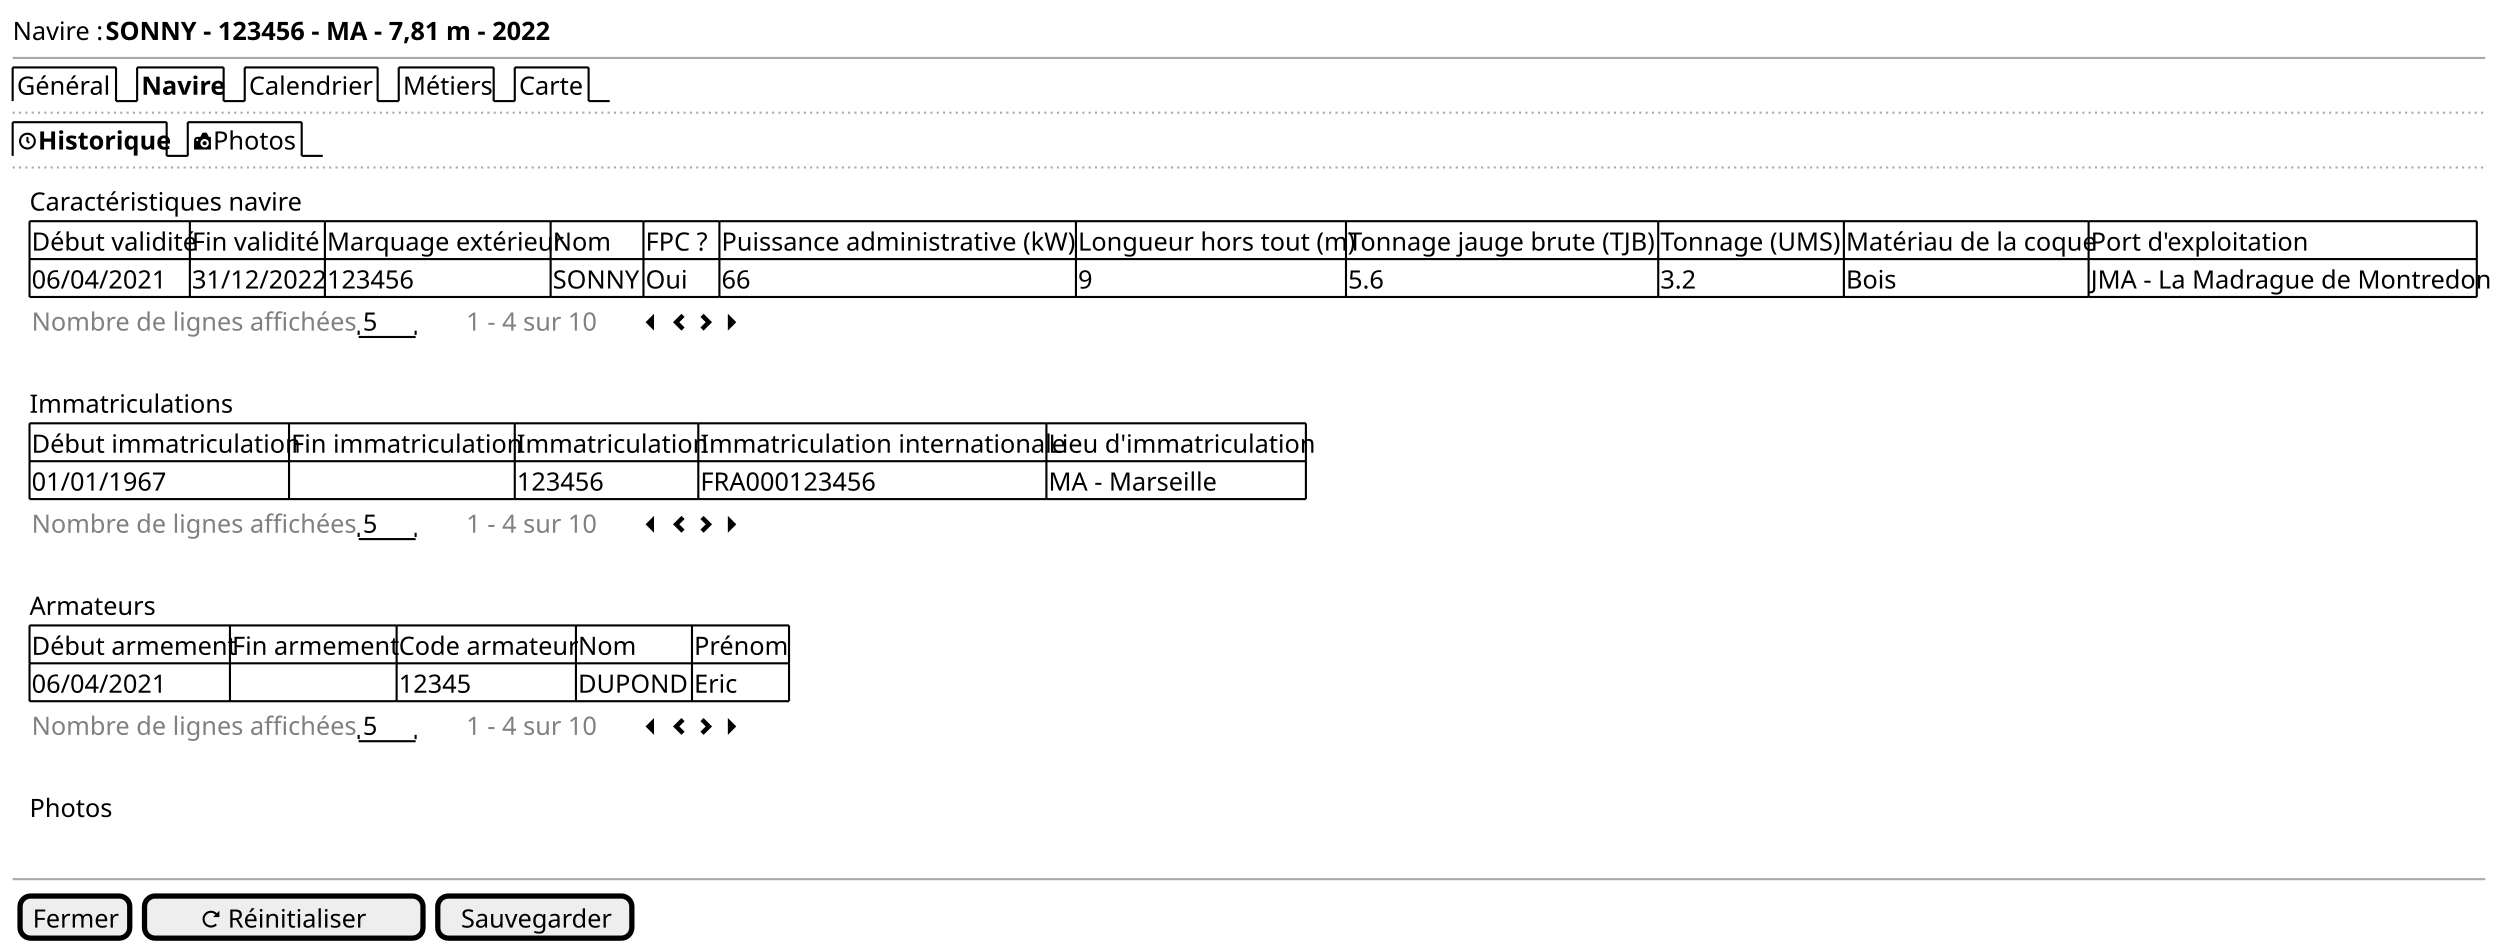
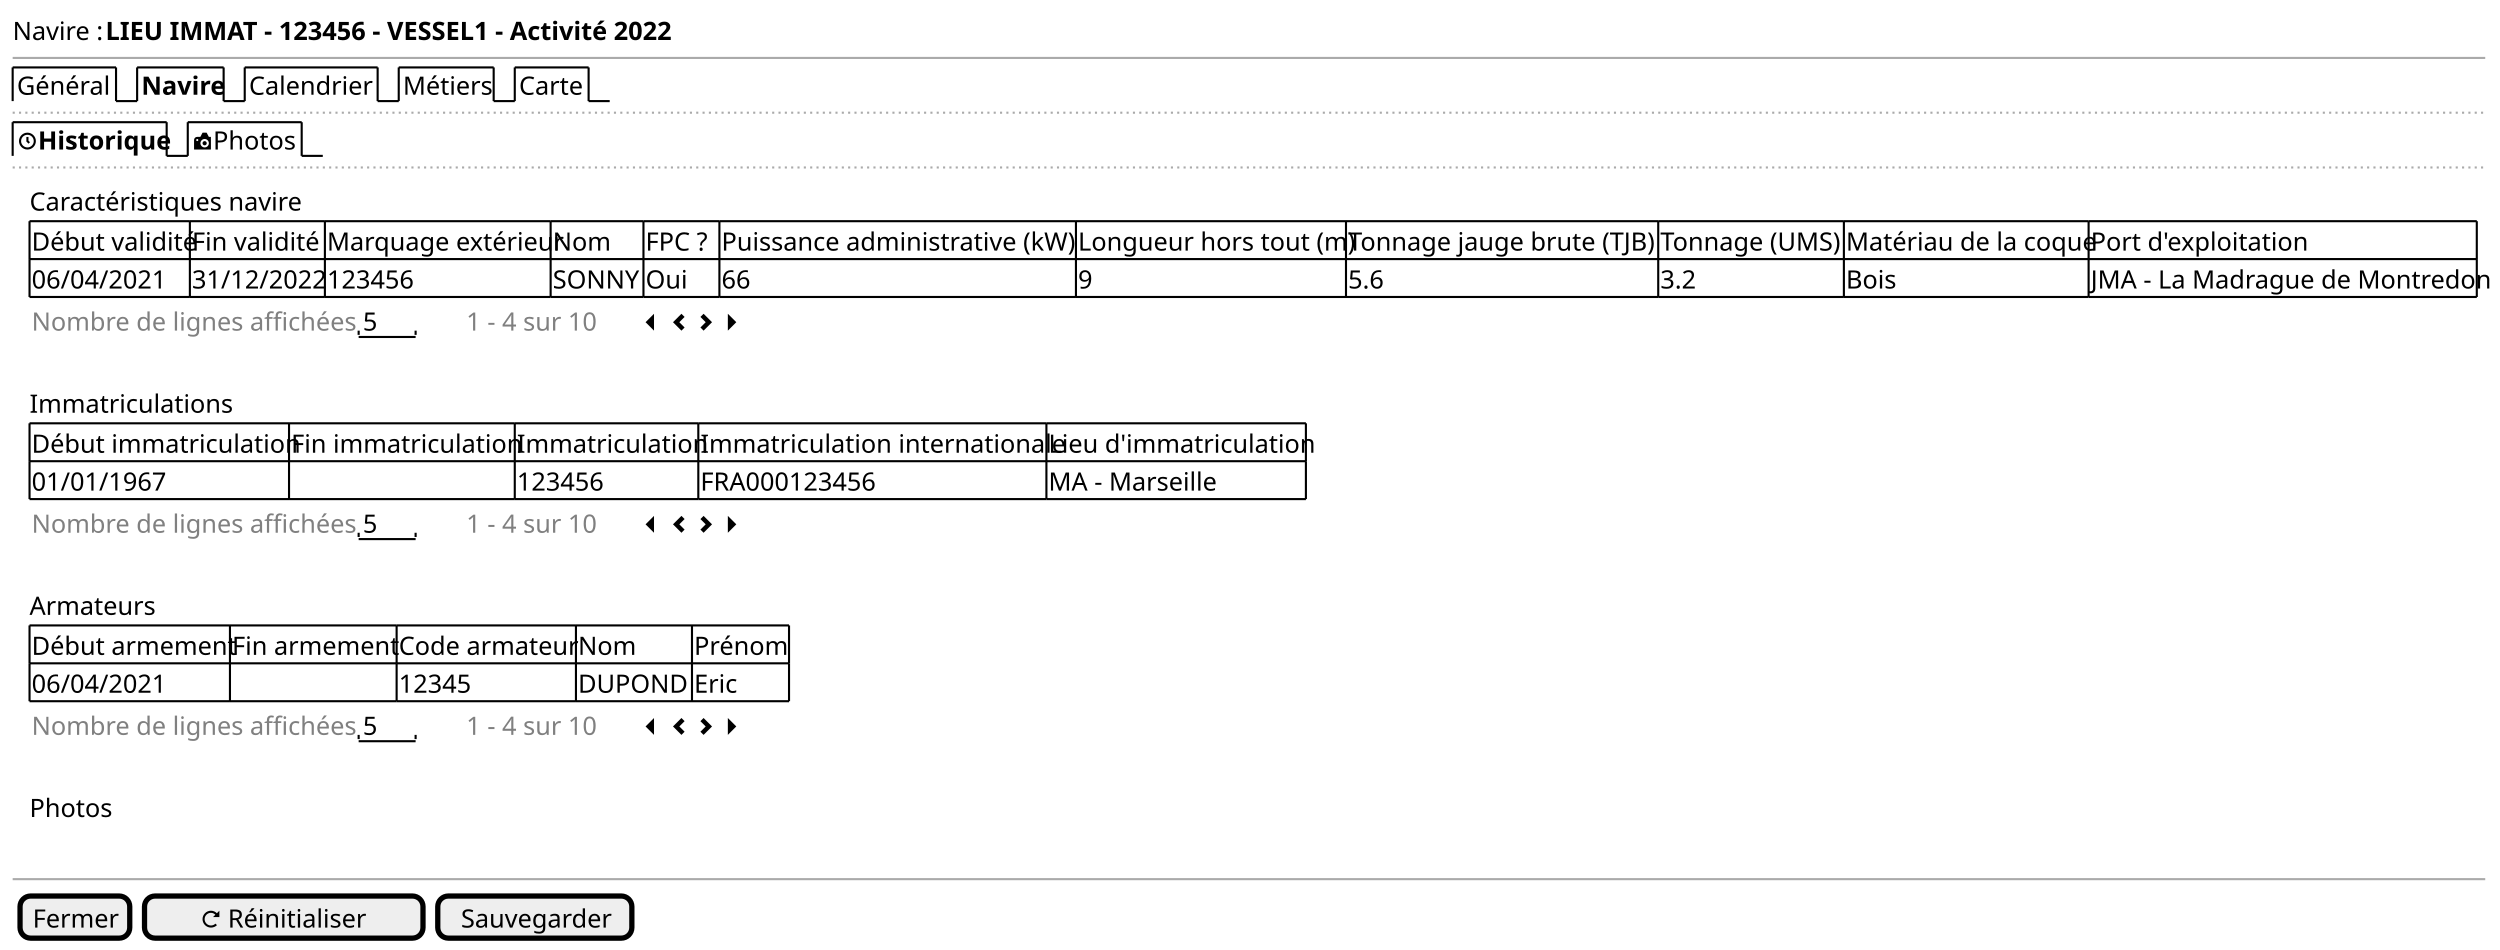
<svg xmlns="http://www.w3.org/2000/svg" contentStyleType="text/css" height="450px" preserveAspectRatio="none" style="width:1185px;height:450px;background:#FFFFFF;" version="1.1" viewBox="0 0 1185 450" width="1185px" zoomAndPan="magnify">
  <defs />
  <g>
    <text fill="#000000" font-family="sans-serif" font-size="12" lengthAdjust="spacing" textLength="41" x="6" y="18.949">Navire :</text>
-     <text fill="#000000" font-family="sans-serif" font-size="12" font-weight="bold" lengthAdjust="spacing" textLength="206" x="50" y="18.949">SONNY - 123456 - MA - 7,81 m - 2022</text>
+     <text fill="#000000" font-family="sans-serif" font-size="12" font-weight="bold" lengthAdjust="spacing" textLength="263" x="50" y="18.949">LIEU IMMAT - 123456 - VESSEL1 - Activité 2022</text>
    <line style="stroke:#AAAAAA;stroke-width:1.0;" x1="6" x2="1178" y1="27.461" y2="27.461" />
    <text fill="#000000" font-family="sans-serif" font-size="12" lengthAdjust="spacing" textLength="44" x="8" y="44.91">Général</text>
    <line style="stroke:#000000;stroke-width:1.0;" x1="6" x2="6" y1="31.961" y2="47.922" />
    <line style="stroke:#000000;stroke-width:1.0;" x1="6" x2="55" y1="31.961" y2="31.961" />
    <line style="stroke:#000000;stroke-width:1.0;" x1="55" x2="55" y1="31.961" y2="47.922" />
    <line style="stroke:#000000;stroke-width:1.0;" x1="55" x2="65" y1="47.922" y2="47.922" />
    <text fill="#000000" font-family="sans-serif" font-size="12" font-weight="bold" lengthAdjust="spacing" textLength="36" x="67" y="44.91">Navire</text>
    <line style="stroke:#000000;stroke-width:1.0;" x1="65" x2="65" y1="31.961" y2="47.922" />
    <line style="stroke:#000000;stroke-width:1.0;" x1="65" x2="106" y1="31.961" y2="31.961" />
    <line style="stroke:#000000;stroke-width:1.0;" x1="106" x2="106" y1="31.961" y2="47.922" />
    <line style="stroke:#000000;stroke-width:1.0;" x1="106" x2="116" y1="47.922" y2="47.922" />
    <text fill="#000000" font-family="sans-serif" font-size="12" lengthAdjust="spacing" textLength="58" x="118" y="44.91">Calendrier</text>
    <line style="stroke:#000000;stroke-width:1.0;" x1="116" x2="116" y1="31.961" y2="47.922" />
    <line style="stroke:#000000;stroke-width:1.0;" x1="116" x2="179" y1="31.961" y2="31.961" />
    <line style="stroke:#000000;stroke-width:1.0;" x1="179" x2="179" y1="31.961" y2="47.922" />
    <line style="stroke:#000000;stroke-width:1.0;" x1="179" x2="189" y1="47.922" y2="47.922" />
    <text fill="#000000" font-family="sans-serif" font-size="12" lengthAdjust="spacing" textLength="40" x="191" y="44.91">Métiers</text>
    <line style="stroke:#000000;stroke-width:1.0;" x1="189" x2="189" y1="31.961" y2="47.922" />
    <line style="stroke:#000000;stroke-width:1.0;" x1="189" x2="234" y1="31.961" y2="31.961" />
    <line style="stroke:#000000;stroke-width:1.0;" x1="234" x2="234" y1="31.961" y2="47.922" />
    <line style="stroke:#000000;stroke-width:1.0;" x1="234" x2="244" y1="47.922" y2="47.922" />
    <text fill="#000000" font-family="sans-serif" font-size="12" lengthAdjust="spacing" textLength="30" x="246" y="44.91">Carte</text>
    <line style="stroke:#000000;stroke-width:1.0;" x1="244" x2="244" y1="31.961" y2="47.922" />
    <line style="stroke:#000000;stroke-width:1.0;" x1="244" x2="279" y1="31.961" y2="31.961" />
    <line style="stroke:#000000;stroke-width:1.0;" x1="279" x2="279" y1="31.961" y2="47.922" />
    <line style="stroke:#000000;stroke-width:1.0;" x1="279" x2="289" y1="47.922" y2="47.922" />
    <line style="stroke:#AAAAAA;stroke-width:1.0;stroke-dasharray:1.0,2.0;" x1="6" x2="1178" y1="53.422" y2="53.422" />
    <path d="M13,62.883 C10.8,62.883 9,64.683 9,66.883 C9,69.083 10.8,70.883 13,70.883 C15.2,70.883 17,69.083 17,66.883 C17,64.683 15.2,62.883 13,62.883 M13,63.883 C14.66,63.883 16,65.223 16,66.883 C16,68.543 14.66,69.883 13,69.883 C11.34,69.883 10,68.543 10,66.883 C10,65.223 11.34,63.883 13,63.883 M12.5,64.883 L12.5,67.103 L12.66,67.233 L13.16,67.733 L13.5,68.113 L14.22,67.393 L13.84,67.053 L13.5,66.713 L13.5,64.903 L12.5,64.903 " fill="#000000" style="stroke:;stroke-width:0.0;stroke-dasharray:;" />
    <text fill="#000000" font-family="sans-serif" font-size="12" font-weight="bold" lengthAdjust="spacing" textLength="58" x="18" y="70.871">Historique</text>
    <line style="stroke:#000000;stroke-width:1.0;" x1="6" x2="6" y1="57.922" y2="73.883" />
    <line style="stroke:#000000;stroke-width:1.0;" x1="6" x2="79" y1="57.922" y2="57.922" />
    <line style="stroke:#000000;stroke-width:1.0;" x1="79" x2="79" y1="57.922" y2="73.883" />
    <line style="stroke:#000000;stroke-width:1.0;" x1="79" x2="89" y1="73.883" y2="73.883" />
    <path d="M96.09,62.883 C96.04,62.883 95.99,62.923 95.96,62.973 L95.02,64.783 C95,64.833 94.95,64.873 94.89,64.873 L93.48,64.873 C92.65,64.873 91.98,65.543 91.98,66.373 L91.98,70.783 C91.98,70.833 92.02,70.873 92.07,70.873 L99.88,70.873 C99.93,70.873 99.97,70.833 99.97,70.783 L99.97,64.973 C99.97,64.913 99.93,64.883 99.88,64.883 L99.07,64.883 C99.02,64.883 98.97,64.843 98.94,64.793 L98,62.983 C97.97,62.933 97.93,62.893 97.87,62.893 L96.06,62.893 M93.5,65.883 C93.78,65.883 94,66.103 94,66.383 C94,66.663 93.78,66.883 93.5,66.883 C93.22,66.883 93,66.663 93,66.383 C93,66.103 93.22,65.883 93.5,65.883 M97,65.883 C98.1,65.883 99,66.783 99,67.883 C99,68.983 98.1,69.883 97,69.883 C95.9,69.883 95,68.983 95,67.883 C95,66.783 95.9,65.883 97,65.883 M97,66.883 C96.45,66.883 96,67.333 96,67.883 C96,68.433 96.45,68.883 97,68.883 C97.55,68.883 98,68.433 98,67.883 C98,67.333 97.55,66.883 97,66.883 " fill="#000000" style="stroke:;stroke-width:0.0;stroke-dasharray:;" />
    <text fill="#000000" font-family="sans-serif" font-size="12" lengthAdjust="spacing" textLength="39" x="101" y="70.871">Photos</text>
    <line style="stroke:#000000;stroke-width:1.0;" x1="89" x2="89" y1="57.922" y2="73.883" />
    <line style="stroke:#000000;stroke-width:1.0;" x1="89" x2="143" y1="57.922" y2="57.922" />
    <line style="stroke:#000000;stroke-width:1.0;" x1="143" x2="143" y1="57.922" y2="73.883" />
    <line style="stroke:#000000;stroke-width:1.0;" x1="143" x2="153" y1="73.883" y2="73.883" />
    <line style="stroke:#AAAAAA;stroke-width:1.0;stroke-dasharray:1.0,2.0;" x1="6" x2="1178" y1="79.383" y2="79.383" />
    <text fill="#000000" font-family="sans-serif" font-size="12" lengthAdjust="spacing" textLength="127" x="14" y="99.832">Caractéristiques navire</text>
    <text fill="#000000" font-family="sans-serif" font-size="12" lengthAdjust="spacing" textLength="74" x="15" y="118.793">Début validité</text>
    <text fill="#000000" font-family="sans-serif" font-size="12" lengthAdjust="spacing" textLength="58" x="91" y="118.793">Fin validité</text>
    <text fill="#000000" font-family="sans-serif" font-size="12" lengthAdjust="spacing" textLength="105" x="155" y="118.793">Marquage extérieur</text>
    <text fill="#000000" font-family="sans-serif" font-size="12" lengthAdjust="spacing" textLength="27" x="262" y="118.793">Nom</text>
    <text fill="#000000" font-family="sans-serif" font-size="12" lengthAdjust="spacing" textLength="34" x="306" y="118.793">FPC ?</text>
    <text fill="#000000" font-family="sans-serif" font-size="12" lengthAdjust="spacing" textLength="167" x="342" y="118.793">Puissance administrative (kW)</text>
    <text fill="#000000" font-family="sans-serif" font-size="12" lengthAdjust="spacing" textLength="126" x="511" y="118.793">Longueur hors tout (m)</text>
    <text fill="#000000" font-family="sans-serif" font-size="12" lengthAdjust="spacing" textLength="146" x="639" y="118.793">Tonnage jauge brute (TJB)</text>
    <text fill="#000000" font-family="sans-serif" font-size="12" lengthAdjust="spacing" textLength="86" x="787" y="118.793">Tonnage (UMS)</text>
    <text fill="#000000" font-family="sans-serif" font-size="12" lengthAdjust="spacing" textLength="114" x="875" y="118.793">Matériau de la coque</text>
    <text fill="#000000" font-family="sans-serif" font-size="12" lengthAdjust="spacing" textLength="96" x="991" y="118.793">Port d'exploitation</text>
    <text fill="#000000" font-family="sans-serif" font-size="12" lengthAdjust="spacing" textLength="62" x="15" y="136.754">06/04/2021</text>
    <text fill="#000000" font-family="sans-serif" font-size="12" lengthAdjust="spacing" textLength="62" x="91" y="136.754">31/12/2022</text>
    <text fill="#000000" font-family="sans-serif" font-size="12" lengthAdjust="spacing" textLength="42" x="155" y="136.754">123456</text>
    <text fill="#000000" font-family="sans-serif" font-size="12" lengthAdjust="spacing" textLength="42" x="262" y="136.754">SONNY</text>
    <text fill="#000000" font-family="sans-serif" font-size="12" lengthAdjust="spacing" textLength="19" x="306" y="136.754">Oui</text>
    <text fill="#000000" font-family="sans-serif" font-size="12" lengthAdjust="spacing" textLength="14" x="342" y="136.754">66</text>
    <text fill="#000000" font-family="sans-serif" font-size="12" lengthAdjust="spacing" textLength="7" x="511" y="136.754">9</text>
    <text fill="#000000" font-family="sans-serif" font-size="12" lengthAdjust="spacing" textLength="17" x="639" y="136.754">5.6</text>
    <text fill="#000000" font-family="sans-serif" font-size="12" lengthAdjust="spacing" textLength="17" x="787" y="136.754">3.2</text>
    <text fill="#000000" font-family="sans-serif" font-size="12" lengthAdjust="spacing" textLength="25" x="875" y="136.754">Bois</text>
    <text fill="#000000" font-family="sans-serif" font-size="12" lengthAdjust="spacing" textLength="182" x="991" y="136.754">JMA - La Madrague de Montredon</text>
    <line style="stroke:#000000;stroke-width:1.0;" x1="14" x2="90" y1="104.844" y2="104.844" />
    <line style="stroke:#000000;stroke-width:1.0;" x1="90" x2="154" y1="104.844" y2="104.844" />
    <line style="stroke:#000000;stroke-width:1.0;" x1="154" x2="261" y1="104.844" y2="104.844" />
    <line style="stroke:#000000;stroke-width:1.0;" x1="261" x2="305" y1="104.844" y2="104.844" />
    <line style="stroke:#000000;stroke-width:1.0;" x1="305" x2="341" y1="104.844" y2="104.844" />
    <line style="stroke:#000000;stroke-width:1.0;" x1="341" x2="510" y1="104.844" y2="104.844" />
    <line style="stroke:#000000;stroke-width:1.0;" x1="510" x2="638" y1="104.844" y2="104.844" />
    <line style="stroke:#000000;stroke-width:1.0;" x1="638" x2="786" y1="104.844" y2="104.844" />
    <line style="stroke:#000000;stroke-width:1.0;" x1="786" x2="874" y1="104.844" y2="104.844" />
    <line style="stroke:#000000;stroke-width:1.0;" x1="874" x2="990" y1="104.844" y2="104.844" />
    <line style="stroke:#000000;stroke-width:1.0;" x1="990" x2="1174" y1="104.844" y2="104.844" />
    <line style="stroke:#000000;stroke-width:1.0;" x1="14" x2="90" y1="140.766" y2="140.766" />
    <line style="stroke:#000000;stroke-width:1.0;" x1="90" x2="154" y1="140.766" y2="140.766" />
    <line style="stroke:#000000;stroke-width:1.0;" x1="154" x2="261" y1="140.766" y2="140.766" />
    <line style="stroke:#000000;stroke-width:1.0;" x1="261" x2="305" y1="140.766" y2="140.766" />
    <line style="stroke:#000000;stroke-width:1.0;" x1="305" x2="341" y1="140.766" y2="140.766" />
    <line style="stroke:#000000;stroke-width:1.0;" x1="341" x2="510" y1="140.766" y2="140.766" />
    <line style="stroke:#000000;stroke-width:1.0;" x1="510" x2="638" y1="140.766" y2="140.766" />
    <line style="stroke:#000000;stroke-width:1.0;" x1="638" x2="786" y1="140.766" y2="140.766" />
    <line style="stroke:#000000;stroke-width:1.0;" x1="786" x2="874" y1="140.766" y2="140.766" />
    <line style="stroke:#000000;stroke-width:1.0;" x1="874" x2="990" y1="140.766" y2="140.766" />
    <line style="stroke:#000000;stroke-width:1.0;" x1="990" x2="1174" y1="140.766" y2="140.766" />
    <line style="stroke:#000000;stroke-width:1.0;" x1="14" x2="90" y1="122.805" y2="122.805" />
    <line style="stroke:#000000;stroke-width:1.0;" x1="90" x2="154" y1="122.805" y2="122.805" />
    <line style="stroke:#000000;stroke-width:1.0;" x1="154" x2="261" y1="122.805" y2="122.805" />
    <line style="stroke:#000000;stroke-width:1.0;" x1="261" x2="305" y1="122.805" y2="122.805" />
    <line style="stroke:#000000;stroke-width:1.0;" x1="305" x2="341" y1="122.805" y2="122.805" />
    <line style="stroke:#000000;stroke-width:1.0;" x1="341" x2="510" y1="122.805" y2="122.805" />
    <line style="stroke:#000000;stroke-width:1.0;" x1="510" x2="638" y1="122.805" y2="122.805" />
    <line style="stroke:#000000;stroke-width:1.0;" x1="638" x2="786" y1="122.805" y2="122.805" />
    <line style="stroke:#000000;stroke-width:1.0;" x1="786" x2="874" y1="122.805" y2="122.805" />
    <line style="stroke:#000000;stroke-width:1.0;" x1="874" x2="990" y1="122.805" y2="122.805" />
    <line style="stroke:#000000;stroke-width:1.0;" x1="990" x2="1174" y1="122.805" y2="122.805" />
    <line style="stroke:#000000;stroke-width:1.0;" x1="14" x2="14" y1="104.844" y2="122.805" />
    <line style="stroke:#000000;stroke-width:1.0;" x1="90" x2="90" y1="104.844" y2="122.805" />
    <line style="stroke:#000000;stroke-width:1.0;" x1="154" x2="154" y1="104.844" y2="122.805" />
    <line style="stroke:#000000;stroke-width:1.0;" x1="261" x2="261" y1="104.844" y2="122.805" />
    <line style="stroke:#000000;stroke-width:1.0;" x1="305" x2="305" y1="104.844" y2="122.805" />
    <line style="stroke:#000000;stroke-width:1.0;" x1="341" x2="341" y1="104.844" y2="122.805" />
    <line style="stroke:#000000;stroke-width:1.0;" x1="510" x2="510" y1="104.844" y2="122.805" />
    <line style="stroke:#000000;stroke-width:1.0;" x1="638" x2="638" y1="104.844" y2="122.805" />
    <line style="stroke:#000000;stroke-width:1.0;" x1="786" x2="786" y1="104.844" y2="122.805" />
    <line style="stroke:#000000;stroke-width:1.0;" x1="874" x2="874" y1="104.844" y2="122.805" />
    <line style="stroke:#000000;stroke-width:1.0;" x1="990" x2="990" y1="104.844" y2="122.805" />
    <line style="stroke:#000000;stroke-width:1.0;" x1="1174" x2="1174" y1="104.844" y2="122.805" />
    <line style="stroke:#000000;stroke-width:1.0;" x1="14" x2="14" y1="122.805" y2="140.766" />
    <line style="stroke:#000000;stroke-width:1.0;" x1="90" x2="90" y1="122.805" y2="140.766" />
    <line style="stroke:#000000;stroke-width:1.0;" x1="154" x2="154" y1="122.805" y2="140.766" />
    <line style="stroke:#000000;stroke-width:1.0;" x1="261" x2="261" y1="122.805" y2="140.766" />
    <line style="stroke:#000000;stroke-width:1.0;" x1="305" x2="305" y1="122.805" y2="140.766" />
    <line style="stroke:#000000;stroke-width:1.0;" x1="341" x2="341" y1="122.805" y2="140.766" />
    <line style="stroke:#000000;stroke-width:1.0;" x1="510" x2="510" y1="122.805" y2="140.766" />
    <line style="stroke:#000000;stroke-width:1.0;" x1="638" x2="638" y1="122.805" y2="140.766" />
    <line style="stroke:#000000;stroke-width:1.0;" x1="786" x2="786" y1="122.805" y2="140.766" />
    <line style="stroke:#000000;stroke-width:1.0;" x1="874" x2="874" y1="122.805" y2="140.766" />
    <line style="stroke:#000000;stroke-width:1.0;" x1="990" x2="990" y1="122.805" y2="140.766" />
    <line style="stroke:#000000;stroke-width:1.0;" x1="1174" x2="1174" y1="122.805" y2="140.766" />
    <text fill="#808080" font-family="sans-serif" font-size="12" lengthAdjust="spacing" textLength="152" x="15" y="156.715">Nombre de lignes affichées</text>
    <text fill="#000000" font-family="sans-serif" font-size="12" lengthAdjust="spacing" textLength="7" x="172" y="156.715">5</text>
    <line style="stroke:#000000;stroke-width:1.0;" x1="170" x2="197" y1="159.727" y2="159.727" />
    <line style="stroke:#000000;stroke-width:1.0;" x1="170" x2="170" y1="156.727" y2="158.727" />
    <line style="stroke:#000000;stroke-width:1.0;" x1="197" x2="197" y1="156.727" y2="158.727" />
    <text fill="#808080" font-family="sans-serif" font-size="12" lengthAdjust="spacing" textLength="62" x="221" y="156.715">1 - 4 sur 10</text>
    <path d="M310,148.727 L306,152.727 L310,156.727 L310,148.727 " fill="#000000" style="stroke:;stroke-width:0.0;stroke-dasharray:;" />
    <text fill="#000000" font-family="sans-serif" font-size="12" lengthAdjust="spacing" textLength="3" x="315" y="156.715"> </text>
    <path d="M323,148.727 L319,152.727 L323,156.727 L324.5,155.227 L322,152.727 L324.5,150.227 L323,148.727 " fill="#000000" style="stroke:;stroke-width:0.0;stroke-dasharray:;" />
    <text fill="#000000" font-family="sans-serif" font-size="12" lengthAdjust="spacing" textLength="3" x="328" y="156.715"> </text>
    <path d="M333.5,148.727 L332,150.227 L334.5,152.727 L332,155.227 L333.5,156.727 L337.5,152.727 L333.5,148.727 " fill="#000000" style="stroke:;stroke-width:0.0;stroke-dasharray:;" />
    <text fill="#000000" font-family="sans-serif" font-size="12" lengthAdjust="spacing" textLength="3" x="341" y="156.715"> </text>
    <path d="M345,148.727 L345,156.727 L349,152.727 L345,148.727 " fill="#000000" style="stroke:;stroke-width:0.0;stroke-dasharray:;" />
    <text fill="#000000" font-family="sans-serif" font-size="12" lengthAdjust="spacing" textLength="92" x="14" y="195.637">Immatriculations</text>
    <text fill="#000000" font-family="sans-serif" font-size="12" lengthAdjust="spacing" textLength="121" x="15" y="214.598">Début immatriculation</text>
    <text fill="#000000" font-family="sans-serif" font-size="12" lengthAdjust="spacing" textLength="105" x="138" y="214.598">Fin immatriculation</text>
    <text fill="#000000" font-family="sans-serif" font-size="12" lengthAdjust="spacing" textLength="85" x="245" y="214.598">Immatriculation</text>
    <text fill="#000000" font-family="sans-serif" font-size="12" lengthAdjust="spacing" textLength="163" x="332" y="214.598">Immatriculation internationale</text>
    <text fill="#000000" font-family="sans-serif" font-size="12" lengthAdjust="spacing" textLength="121" x="497" y="214.598">Lieu d'immatriculation</text>
    <text fill="#000000" font-family="sans-serif" font-size="12" lengthAdjust="spacing" textLength="62" x="15" y="232.559">01/01/1967</text>
    <text fill="#000000" font-family="sans-serif" font-size="12" lengthAdjust="spacing" textLength="42" x="245" y="232.559">123456</text>
    <text fill="#000000" font-family="sans-serif" font-size="12" lengthAdjust="spacing" textLength="86" x="332" y="232.559">FRA000123456</text>
    <text fill="#000000" font-family="sans-serif" font-size="12" lengthAdjust="spacing" textLength="76" x="497" y="232.559">MA - Marseille</text>
    <line style="stroke:#000000;stroke-width:1.0;" x1="14" x2="137" y1="200.648" y2="200.648" />
    <line style="stroke:#000000;stroke-width:1.0;" x1="244" x2="331" y1="236.57" y2="236.57" />
    <line style="stroke:#000000;stroke-width:1.0;" x1="137" x2="244" y1="200.648" y2="200.648" />
    <line style="stroke:#000000;stroke-width:1.0;" x1="331" x2="496" y1="236.57" y2="236.57" />
    <line style="stroke:#000000;stroke-width:1.0;" x1="244" x2="331" y1="200.648" y2="200.648" />
    <line style="stroke:#000000;stroke-width:1.0;" x1="496" x2="619" y1="236.57" y2="236.57" />
    <line style="stroke:#000000;stroke-width:1.0;" x1="331" x2="496" y1="200.648" y2="200.648" />
    <line style="stroke:#000000;stroke-width:1.0;" x1="496" x2="619" y1="200.648" y2="200.648" />
    <line style="stroke:#000000;stroke-width:1.0;" x1="14" x2="137" y1="218.609" y2="218.609" />
    <line style="stroke:#000000;stroke-width:1.0;" x1="137" x2="244" y1="218.609" y2="218.609" />
    <line style="stroke:#000000;stroke-width:1.0;" x1="244" x2="331" y1="218.609" y2="218.609" />
    <line style="stroke:#000000;stroke-width:1.0;" x1="331" x2="496" y1="218.609" y2="218.609" />
    <line style="stroke:#000000;stroke-width:1.0;" x1="496" x2="619" y1="218.609" y2="218.609" />
    <line style="stroke:#000000;stroke-width:1.0;" x1="14" x2="137" y1="236.57" y2="236.57" />
    <line style="stroke:#000000;stroke-width:1.0;" x1="137" x2="244" y1="236.57" y2="236.57" />
    <line style="stroke:#000000;stroke-width:1.0;" x1="14" x2="14" y1="200.648" y2="218.609" />
    <line style="stroke:#000000;stroke-width:1.0;" x1="137" x2="137" y1="218.609" y2="236.57" />
    <line style="stroke:#000000;stroke-width:1.0;" x1="137" x2="137" y1="200.648" y2="218.609" />
    <line style="stroke:#000000;stroke-width:1.0;" x1="244" x2="244" y1="218.609" y2="236.57" />
    <line style="stroke:#000000;stroke-width:1.0;" x1="244" x2="244" y1="200.648" y2="218.609" />
    <line style="stroke:#000000;stroke-width:1.0;" x1="331" x2="331" y1="218.609" y2="236.57" />
    <line style="stroke:#000000;stroke-width:1.0;" x1="331" x2="331" y1="200.648" y2="218.609" />
    <line style="stroke:#000000;stroke-width:1.0;" x1="496" x2="496" y1="218.609" y2="236.57" />
    <line style="stroke:#000000;stroke-width:1.0;" x1="619" x2="619" y1="218.609" y2="236.57" />
    <line style="stroke:#000000;stroke-width:1.0;" x1="496" x2="496" y1="200.648" y2="218.609" />
    <line style="stroke:#000000;stroke-width:1.0;" x1="619" x2="619" y1="200.648" y2="218.609" />
    <line style="stroke:#000000;stroke-width:1.0;" x1="14" x2="14" y1="218.609" y2="236.57" />
    <text fill="#808080" font-family="sans-serif" font-size="12" lengthAdjust="spacing" textLength="152" x="15" y="252.519">Nombre de lignes affichées</text>
    <text fill="#000000" font-family="sans-serif" font-size="12" lengthAdjust="spacing" textLength="7" x="172" y="252.519">5</text>
    <line style="stroke:#000000;stroke-width:1.0;" x1="170" x2="197" y1="255.531" y2="255.531" />
    <line style="stroke:#000000;stroke-width:1.0;" x1="170" x2="170" y1="252.531" y2="254.531" />
    <line style="stroke:#000000;stroke-width:1.0;" x1="197" x2="197" y1="252.531" y2="254.531" />
    <text fill="#808080" font-family="sans-serif" font-size="12" lengthAdjust="spacing" textLength="62" x="221" y="252.519">1 - 4 sur 10</text>
    <path d="M310,244.531 L306,248.531 L310,252.531 L310,244.531 " fill="#000000" style="stroke:;stroke-width:0.0;stroke-dasharray:;" />
    <text fill="#000000" font-family="sans-serif" font-size="12" lengthAdjust="spacing" textLength="3" x="315" y="252.519"> </text>
    <path d="M323,244.531 L319,248.531 L323,252.531 L324.5,251.031 L322,248.531 L324.5,246.031 L323,244.531 " fill="#000000" style="stroke:;stroke-width:0.0;stroke-dasharray:;" />
    <text fill="#000000" font-family="sans-serif" font-size="12" lengthAdjust="spacing" textLength="3" x="328" y="252.519"> </text>
    <path d="M333.5,244.531 L332,246.031 L334.5,248.531 L332,251.031 L333.5,252.531 L337.5,248.531 L333.5,244.531 " fill="#000000" style="stroke:;stroke-width:0.0;stroke-dasharray:;" />
    <text fill="#000000" font-family="sans-serif" font-size="12" lengthAdjust="spacing" textLength="3" x="341" y="252.519"> </text>
    <path d="M345,244.531 L345,252.531 L349,248.531 L345,244.531 " fill="#000000" style="stroke:;stroke-width:0.0;stroke-dasharray:;" />
    <text fill="#000000" font-family="sans-serif" font-size="12" lengthAdjust="spacing" textLength="57" x="14" y="291.441">Armateurs</text>
    <text fill="#000000" font-family="sans-serif" font-size="12" lengthAdjust="spacing" textLength="93" x="15" y="310.402">Début armement</text>
    <text fill="#000000" font-family="sans-serif" font-size="12" lengthAdjust="spacing" textLength="77" x="110" y="310.402">Fin armement</text>
    <text fill="#000000" font-family="sans-serif" font-size="12" lengthAdjust="spacing" textLength="83" x="189" y="310.402">Code armateur</text>
    <text fill="#000000" font-family="sans-serif" font-size="12" lengthAdjust="spacing" textLength="27" x="274" y="310.402">Nom</text>
    <text fill="#000000" font-family="sans-serif" font-size="12" lengthAdjust="spacing" textLength="44" x="329" y="310.402">Prénom</text>
    <text fill="#000000" font-family="sans-serif" font-size="12" lengthAdjust="spacing" textLength="62" x="15" y="328.363">06/04/2021</text>
    <text fill="#000000" font-family="sans-serif" font-size="12" lengthAdjust="spacing" textLength="35" x="189" y="328.363">12345</text>
    <text fill="#000000" font-family="sans-serif" font-size="12" lengthAdjust="spacing" textLength="53" x="274" y="328.363">DUPOND</text>
    <text fill="#000000" font-family="sans-serif" font-size="12" lengthAdjust="spacing" textLength="21" x="329" y="328.363">Eric</text>
    <line style="stroke:#000000;stroke-width:1.0;" x1="14" x2="109" y1="296.453" y2="296.453" />
    <line style="stroke:#000000;stroke-width:1.0;" x1="188" x2="273" y1="332.375" y2="332.375" />
    <line style="stroke:#000000;stroke-width:1.0;" x1="109" x2="188" y1="296.453" y2="296.453" />
    <line style="stroke:#000000;stroke-width:1.0;" x1="273" x2="328" y1="332.375" y2="332.375" />
    <line style="stroke:#000000;stroke-width:1.0;" x1="188" x2="273" y1="296.453" y2="296.453" />
    <line style="stroke:#000000;stroke-width:1.0;" x1="328" x2="374" y1="332.375" y2="332.375" />
    <line style="stroke:#000000;stroke-width:1.0;" x1="273" x2="328" y1="296.453" y2="296.453" />
    <line style="stroke:#000000;stroke-width:1.0;" x1="328" x2="374" y1="296.453" y2="296.453" />
    <line style="stroke:#000000;stroke-width:1.0;" x1="14" x2="109" y1="314.414" y2="314.414" />
    <line style="stroke:#000000;stroke-width:1.0;" x1="109" x2="188" y1="314.414" y2="314.414" />
    <line style="stroke:#000000;stroke-width:1.0;" x1="188" x2="273" y1="314.414" y2="314.414" />
    <line style="stroke:#000000;stroke-width:1.0;" x1="273" x2="328" y1="314.414" y2="314.414" />
    <line style="stroke:#000000;stroke-width:1.0;" x1="328" x2="374" y1="314.414" y2="314.414" />
    <line style="stroke:#000000;stroke-width:1.0;" x1="14" x2="109" y1="332.375" y2="332.375" />
    <line style="stroke:#000000;stroke-width:1.0;" x1="109" x2="188" y1="332.375" y2="332.375" />
    <line style="stroke:#000000;stroke-width:1.0;" x1="14" x2="14" y1="296.453" y2="314.414" />
    <line style="stroke:#000000;stroke-width:1.0;" x1="109" x2="109" y1="314.414" y2="332.375" />
    <line style="stroke:#000000;stroke-width:1.0;" x1="109" x2="109" y1="296.453" y2="314.414" />
    <line style="stroke:#000000;stroke-width:1.0;" x1="188" x2="188" y1="314.414" y2="332.375" />
    <line style="stroke:#000000;stroke-width:1.0;" x1="188" x2="188" y1="296.453" y2="314.414" />
    <line style="stroke:#000000;stroke-width:1.0;" x1="273" x2="273" y1="314.414" y2="332.375" />
    <line style="stroke:#000000;stroke-width:1.0;" x1="273" x2="273" y1="296.453" y2="314.414" />
    <line style="stroke:#000000;stroke-width:1.0;" x1="328" x2="328" y1="314.414" y2="332.375" />
    <line style="stroke:#000000;stroke-width:1.0;" x1="374" x2="374" y1="314.414" y2="332.375" />
    <line style="stroke:#000000;stroke-width:1.0;" x1="328" x2="328" y1="296.453" y2="314.414" />
    <line style="stroke:#000000;stroke-width:1.0;" x1="374" x2="374" y1="296.453" y2="314.414" />
    <line style="stroke:#000000;stroke-width:1.0;" x1="14" x2="14" y1="314.414" y2="332.375" />
    <text fill="#808080" font-family="sans-serif" font-size="12" lengthAdjust="spacing" textLength="152" x="15" y="348.324">Nombre de lignes affichées</text>
    <text fill="#000000" font-family="sans-serif" font-size="12" lengthAdjust="spacing" textLength="7" x="172" y="348.324">5</text>
    <line style="stroke:#000000;stroke-width:1.0;" x1="170" x2="197" y1="351.336" y2="351.336" />
    <line style="stroke:#000000;stroke-width:1.0;" x1="170" x2="170" y1="348.336" y2="350.336" />
    <line style="stroke:#000000;stroke-width:1.0;" x1="197" x2="197" y1="348.336" y2="350.336" />
    <text fill="#808080" font-family="sans-serif" font-size="12" lengthAdjust="spacing" textLength="62" x="221" y="348.324">1 - 4 sur 10</text>
    <path d="M310,340.336 L306,344.336 L310,348.336 L310,340.336 " fill="#000000" style="stroke:;stroke-width:0.0;stroke-dasharray:;" />
    <text fill="#000000" font-family="sans-serif" font-size="12" lengthAdjust="spacing" textLength="3" x="315" y="348.324"> </text>
    <path d="M323,340.336 L319,344.336 L323,348.336 L324.5,346.836 L322,344.336 L324.5,341.836 L323,340.336 " fill="#000000" style="stroke:;stroke-width:0.0;stroke-dasharray:;" />
    <text fill="#000000" font-family="sans-serif" font-size="12" lengthAdjust="spacing" textLength="3" x="328" y="348.324"> </text>
    <path d="M333.5,340.336 L332,341.836 L334.5,344.336 L332,346.836 L333.5,348.336 L337.5,344.336 L333.5,340.336 " fill="#000000" style="stroke:;stroke-width:0.0;stroke-dasharray:;" />
    <text fill="#000000" font-family="sans-serif" font-size="12" lengthAdjust="spacing" textLength="3" x="341" y="348.324"> </text>
    <path d="M345,340.336 L345,348.336 L349,344.336 L345,340.336 " fill="#000000" style="stroke:;stroke-width:0.0;stroke-dasharray:;" />
    <text fill="#000000" font-family="sans-serif" font-size="12" lengthAdjust="spacing" textLength="39" x="14" y="387.246">Photos</text>
    <line style="stroke:#AAAAAA;stroke-width:1.0;" x1="6" x2="1178" y1="416.719" y2="416.719" />
    <rect fill="#EEEEEE" height="19.961" rx="5" ry="5" style="stroke:#000000;stroke-width:2.5;" width="52" x="9.5" y="424.719" />
    <text fill="#000000" font-family="sans-serif" font-size="12" lengthAdjust="spacing" textLength="40" x="15.5" y="439.668">Fermer</text>
    <rect fill="#EEEEEE" height="19.961" rx="5" ry="5" style="stroke:#000000;stroke-width:2.5;" width="132" x="68.5" y="424.719" />
    <path d="M100,431.68 C97.8,431.68 96,433.48 96,435.68 C96,437.88 97.8,439.68 100,439.68 C101.1,439.68 102.12,439.25 102.84,438.52 L102.12,437.8 C101.58,438.34 100.83,438.68 99.99,438.68 C98.33,438.68 96.99,437.34 96.99,435.68 C96.99,434.02 98.33,432.68 99.99,432.68 C100.82,432.68 101.54,433.04 102.08,433.59 L100.99,434.68 L103.99,434.68 L103.99,431.68 L102.8,432.87 C102.08,432.15 101.09,431.68 99.99,431.68 " fill="#000000" style="stroke:;stroke-width:0.0;stroke-dasharray:;" />
    <text fill="#000000" font-family="sans-serif" font-size="12" lengthAdjust="spacing" textLength="66" x="108" y="439.668">Réinitialiser</text>
    <rect fill="#EEEEEE" height="19.961" rx="5" ry="5" style="stroke:#000000;stroke-width:2.5;" width="92" x="207.5" y="424.719" />
    <text fill="#000000" font-family="sans-serif" font-size="12" lengthAdjust="spacing" textLength="70" x="218.5" y="439.668">Sauvegarder</text>
  </g>
</svg>
